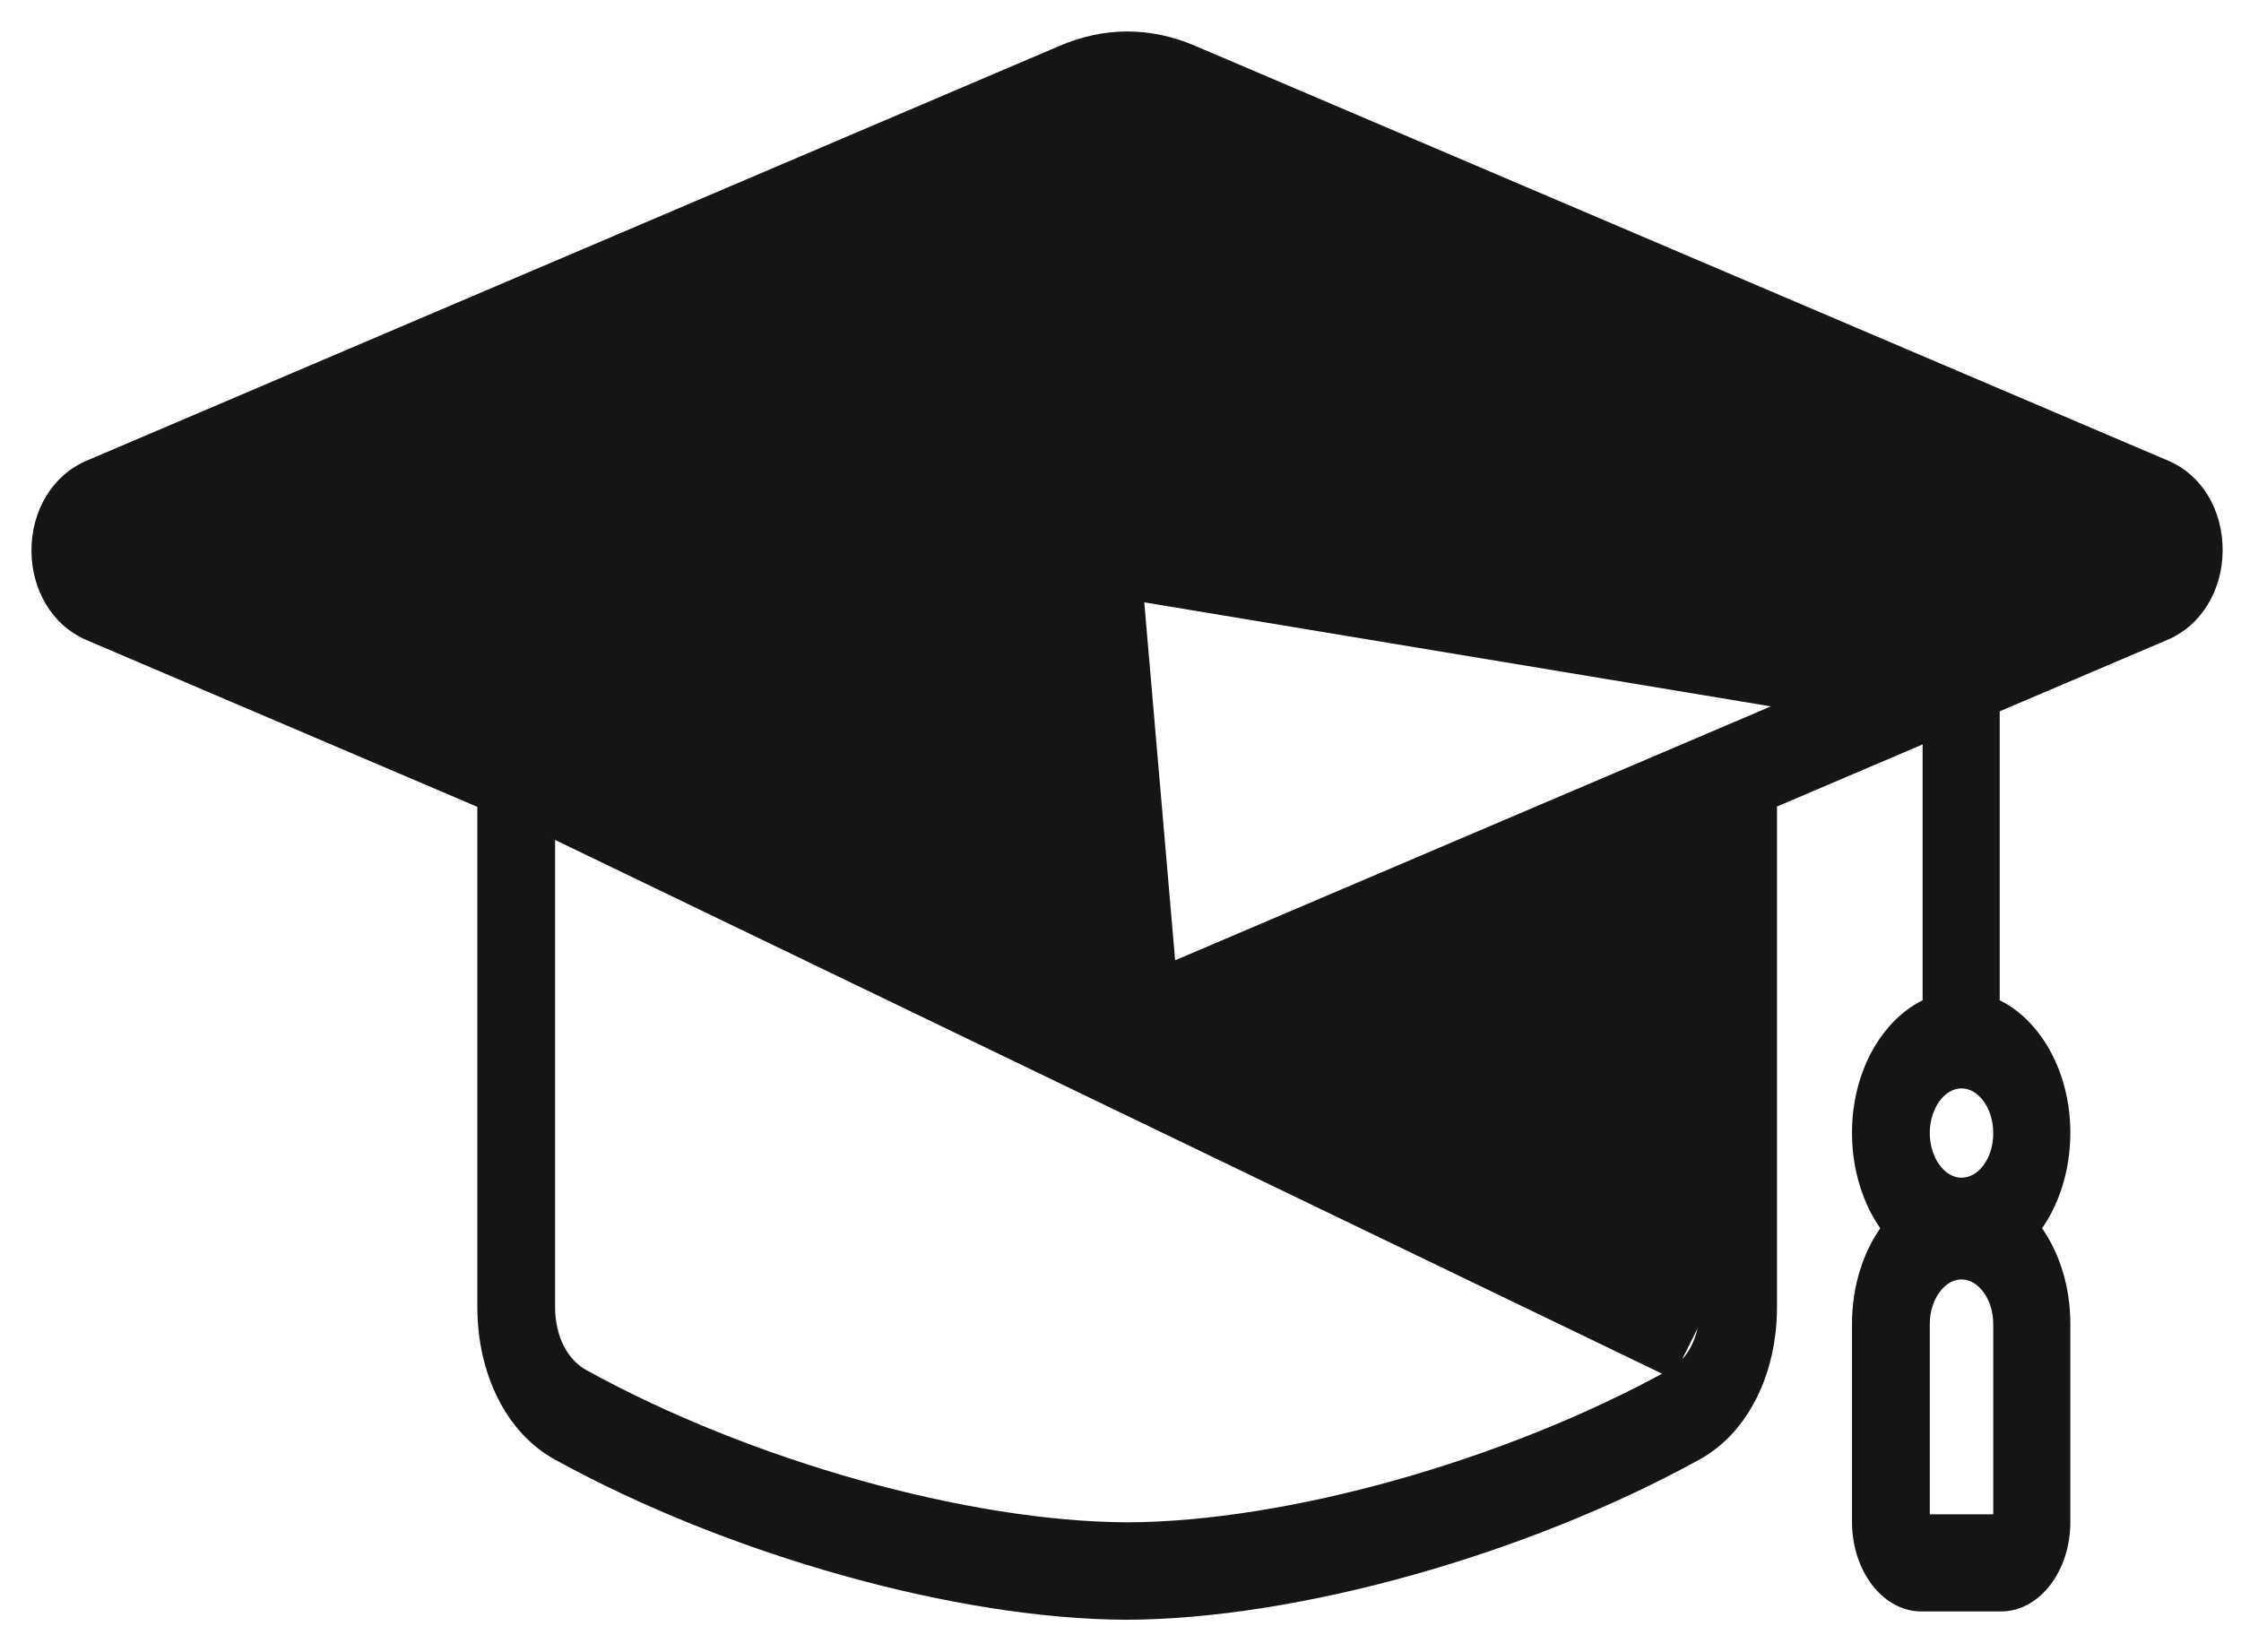
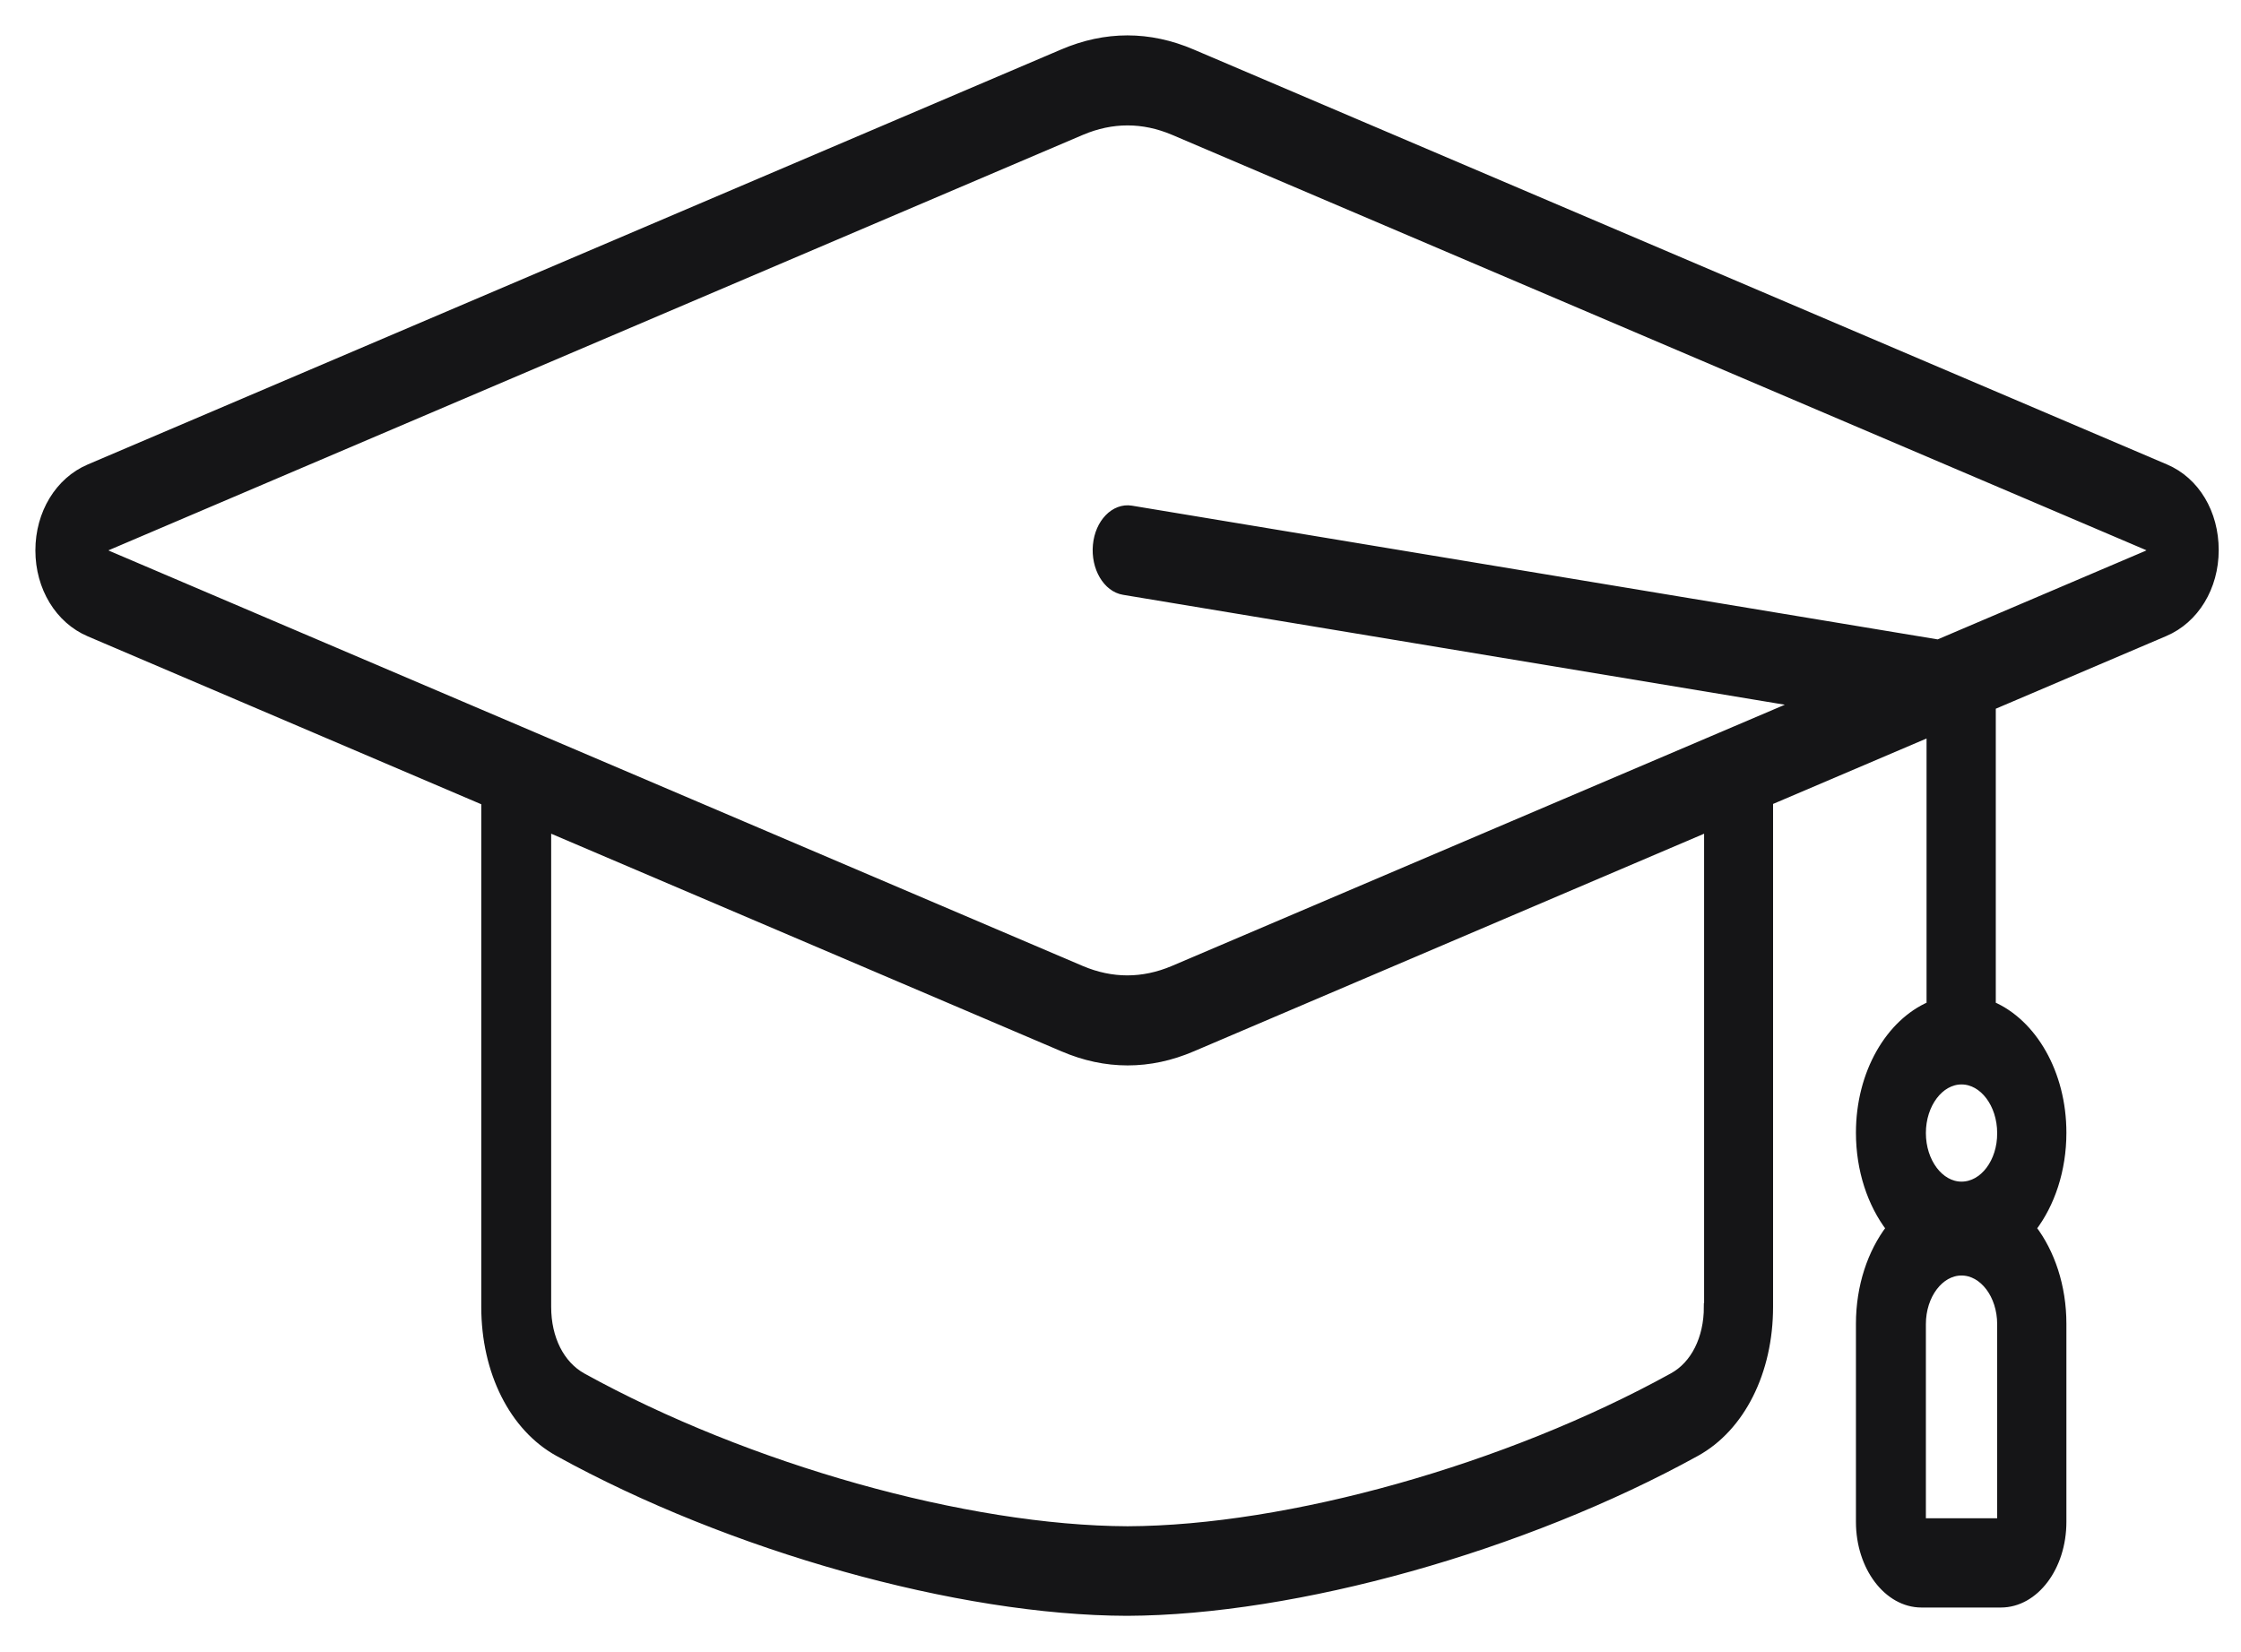
<svg xmlns="http://www.w3.org/2000/svg" width="57" height="42" viewBox="0 0 57 42" fill="none">
-   <path d="M43.338 33.142H43.344V21.206L30.369 26.74L43.338 33.142ZM43.338 33.142V33.242M43.338 33.142V33.242M43.338 33.242C43.338 34.022 43.013 34.653 42.495 34.936L42.494 34.936M43.338 33.242L42.494 34.936M42.494 34.936C38.302 37.249 32.748 38.806 28.681 38.822C24.608 38.806 19.055 37.249 14.863 34.936C14.343 34.646 14.019 34.021 14.019 33.242V21.206M42.494 34.936L14.019 21.206M14.019 21.206L26.993 26.74L14.019 21.206ZM28.792 12.862L28.792 12.862L49.284 16.264L54.556 14.018C54.556 14.018 54.556 14.018 54.556 14.018C54.571 14.011 54.584 14.005 54.597 13.998C54.586 13.993 54.575 13.988 54.562 13.982C54.562 13.982 54.562 13.982 54.562 13.982L29.808 3.428C29.808 3.428 29.808 3.428 29.808 3.428C29.056 3.11 28.301 3.11 27.549 3.428C27.549 3.428 27.549 3.428 27.549 3.428L2.794 13.983L2.79 13.984L2.79 13.984C2.778 13.989 2.766 13.994 2.756 13.999C2.767 14.005 2.78 14.011 2.795 14.018C2.795 14.018 2.795 14.018 2.795 14.018L27.543 24.572C27.543 24.572 27.543 24.572 27.543 24.572C28.295 24.89 29.05 24.89 29.802 24.572L28.792 12.862ZM28.792 12.862C28.539 12.821 28.301 12.921 28.124 13.104M28.792 12.862L28.124 13.104M28.681 27.1C28.113 27.1 27.552 26.98 26.993 26.74L28.681 27.1ZM28.681 27.1C29.25 27.1 29.81 26.98 30.369 26.74L28.681 27.1ZM28.124 13.104C27.947 13.287 27.827 13.553 27.799 13.858M28.124 13.104L27.799 13.858M27.799 13.858C27.77 14.163 27.838 14.457 27.972 14.687M27.799 13.858L27.972 14.687M27.972 14.687C28.107 14.917 28.313 15.089 28.565 15.13L27.972 14.687ZM28.669 41.1L28.67 41.1C32.97 41.084 38.798 39.454 43.186 37.033C44.374 36.378 45.098 34.916 45.098 33.242V20.449L49.002 18.784V25.506C47.952 25.993 47.206 27.29 47.206 28.812C47.206 29.755 47.488 30.611 47.947 31.242C47.488 31.873 47.206 32.729 47.206 33.672V38.711C47.206 39.305 47.389 39.846 47.687 40.241C47.986 40.636 48.404 40.889 48.873 40.889H50.892C51.364 40.889 51.782 40.636 52.08 40.241C52.378 39.846 52.559 39.305 52.559 38.711V33.672C52.559 32.729 52.277 31.873 51.818 31.242C52.277 30.611 52.559 29.755 52.559 28.812C52.559 27.29 51.813 25.993 50.763 25.506V18.027L55.101 16.178C55.914 15.832 56.433 14.971 56.433 13.992C56.433 13.014 55.933 12.161 55.118 11.814L30.364 1.26C29.243 0.78 28.108 0.78 26.987 1.26L2.233 11.814C1.419 12.16 0.9 13.021 0.9 14C0.9 14.979 1.419 15.84 2.233 16.186L12.241 20.457V33.242C12.241 34.916 12.965 36.378 14.153 37.033C18.541 39.454 24.369 41.092 28.669 41.1ZM50.798 28.82L50.798 28.821C50.801 29.168 50.695 29.48 50.527 29.703C50.359 29.927 50.133 30.056 49.891 30.056C49.653 30.056 49.429 29.927 49.26 29.703C49.092 29.48 48.984 29.168 48.984 28.82C48.984 28.473 49.092 28.161 49.26 27.937C49.429 27.714 49.653 27.584 49.891 27.584C50.13 27.584 50.354 27.714 50.523 27.937C50.691 28.161 50.798 28.473 50.798 28.82ZM45.397 17.925L29.802 24.572L28.565 15.13L45.397 17.925ZM48.984 38.619V33.68C48.984 33.332 49.092 33.02 49.26 32.797C49.429 32.573 49.653 32.444 49.891 32.444C50.13 32.444 50.354 32.573 50.523 32.797C50.691 33.02 50.798 33.332 50.798 33.68V38.619H48.984Z" fill="#151517" stroke="#151517" stroke-width="0.2" />
+   <path d="M55.079 11.906L30.324 1.352C29.229 0.883 28.122 0.883 27.027 1.352L2.272 11.906C1.501 12.234 1 13.055 1 14C1 14.945 1.501 15.766 2.272 16.094L12.341 20.391V33.242C12.341 34.891 13.054 36.312 14.202 36.945C18.577 39.359 24.389 40.992 28.67 41C32.95 40.984 38.762 39.359 43.137 36.945C44.286 36.312 44.998 34.891 44.998 33.242V20.383L49.102 18.633V25.57C48.066 26.016 47.306 27.289 47.306 28.812C47.306 29.766 47.601 30.625 48.072 31.242C47.601 31.859 47.306 32.719 47.306 33.672V38.711C47.306 39.859 48.013 40.789 48.873 40.789H50.892C51.758 40.789 52.459 39.859 52.459 38.711V33.672C52.459 32.719 52.164 31.859 51.693 31.242C52.164 30.625 52.459 29.766 52.459 28.812C52.459 27.289 51.699 26.016 50.663 25.57V17.961L55.061 16.086C55.833 15.758 56.333 14.938 56.333 13.992C56.333 13.047 55.85 12.234 55.079 11.906ZM48.885 38.719V33.68C48.885 32.945 49.338 32.344 49.891 32.344C50.445 32.344 50.898 32.945 50.898 33.68V38.719H48.885ZM49.891 30.156C49.338 30.156 48.885 29.555 48.885 28.82C48.885 28.086 49.338 27.484 49.891 27.484C50.445 27.484 50.898 28.086 50.898 28.82C50.904 29.555 50.451 30.156 49.891 30.156ZM43.438 33.242C43.438 34.047 43.102 34.719 42.543 35.023C38.338 37.344 32.768 38.906 28.681 38.922C24.589 38.906 19.018 37.344 14.814 35.023C14.255 34.711 13.919 34.047 13.919 33.242V21.055L27.033 26.648C27.58 26.883 28.128 27 28.681 27C29.235 27 29.782 26.883 30.33 26.648L43.444 21.055V33.242H43.438ZM54.596 14.109L49.297 16.367L28.776 12.961C28.346 12.891 27.951 13.297 27.898 13.867C27.845 14.438 28.151 14.961 28.581 15.031L45.752 17.883L29.841 24.664C29.064 24.992 28.281 24.992 27.504 24.664L2.755 14.109C2.666 14.07 2.613 14.031 2.59 14C2.619 13.969 2.672 13.922 2.755 13.891L27.51 3.336C28.287 3.008 29.07 3.008 29.847 3.336L54.602 13.891C54.691 13.93 54.743 13.969 54.767 14C54.738 14.031 54.685 14.07 54.596 14.109Z" fill="#151517" stroke="#151517" stroke-width="0.2" />
</svg>
